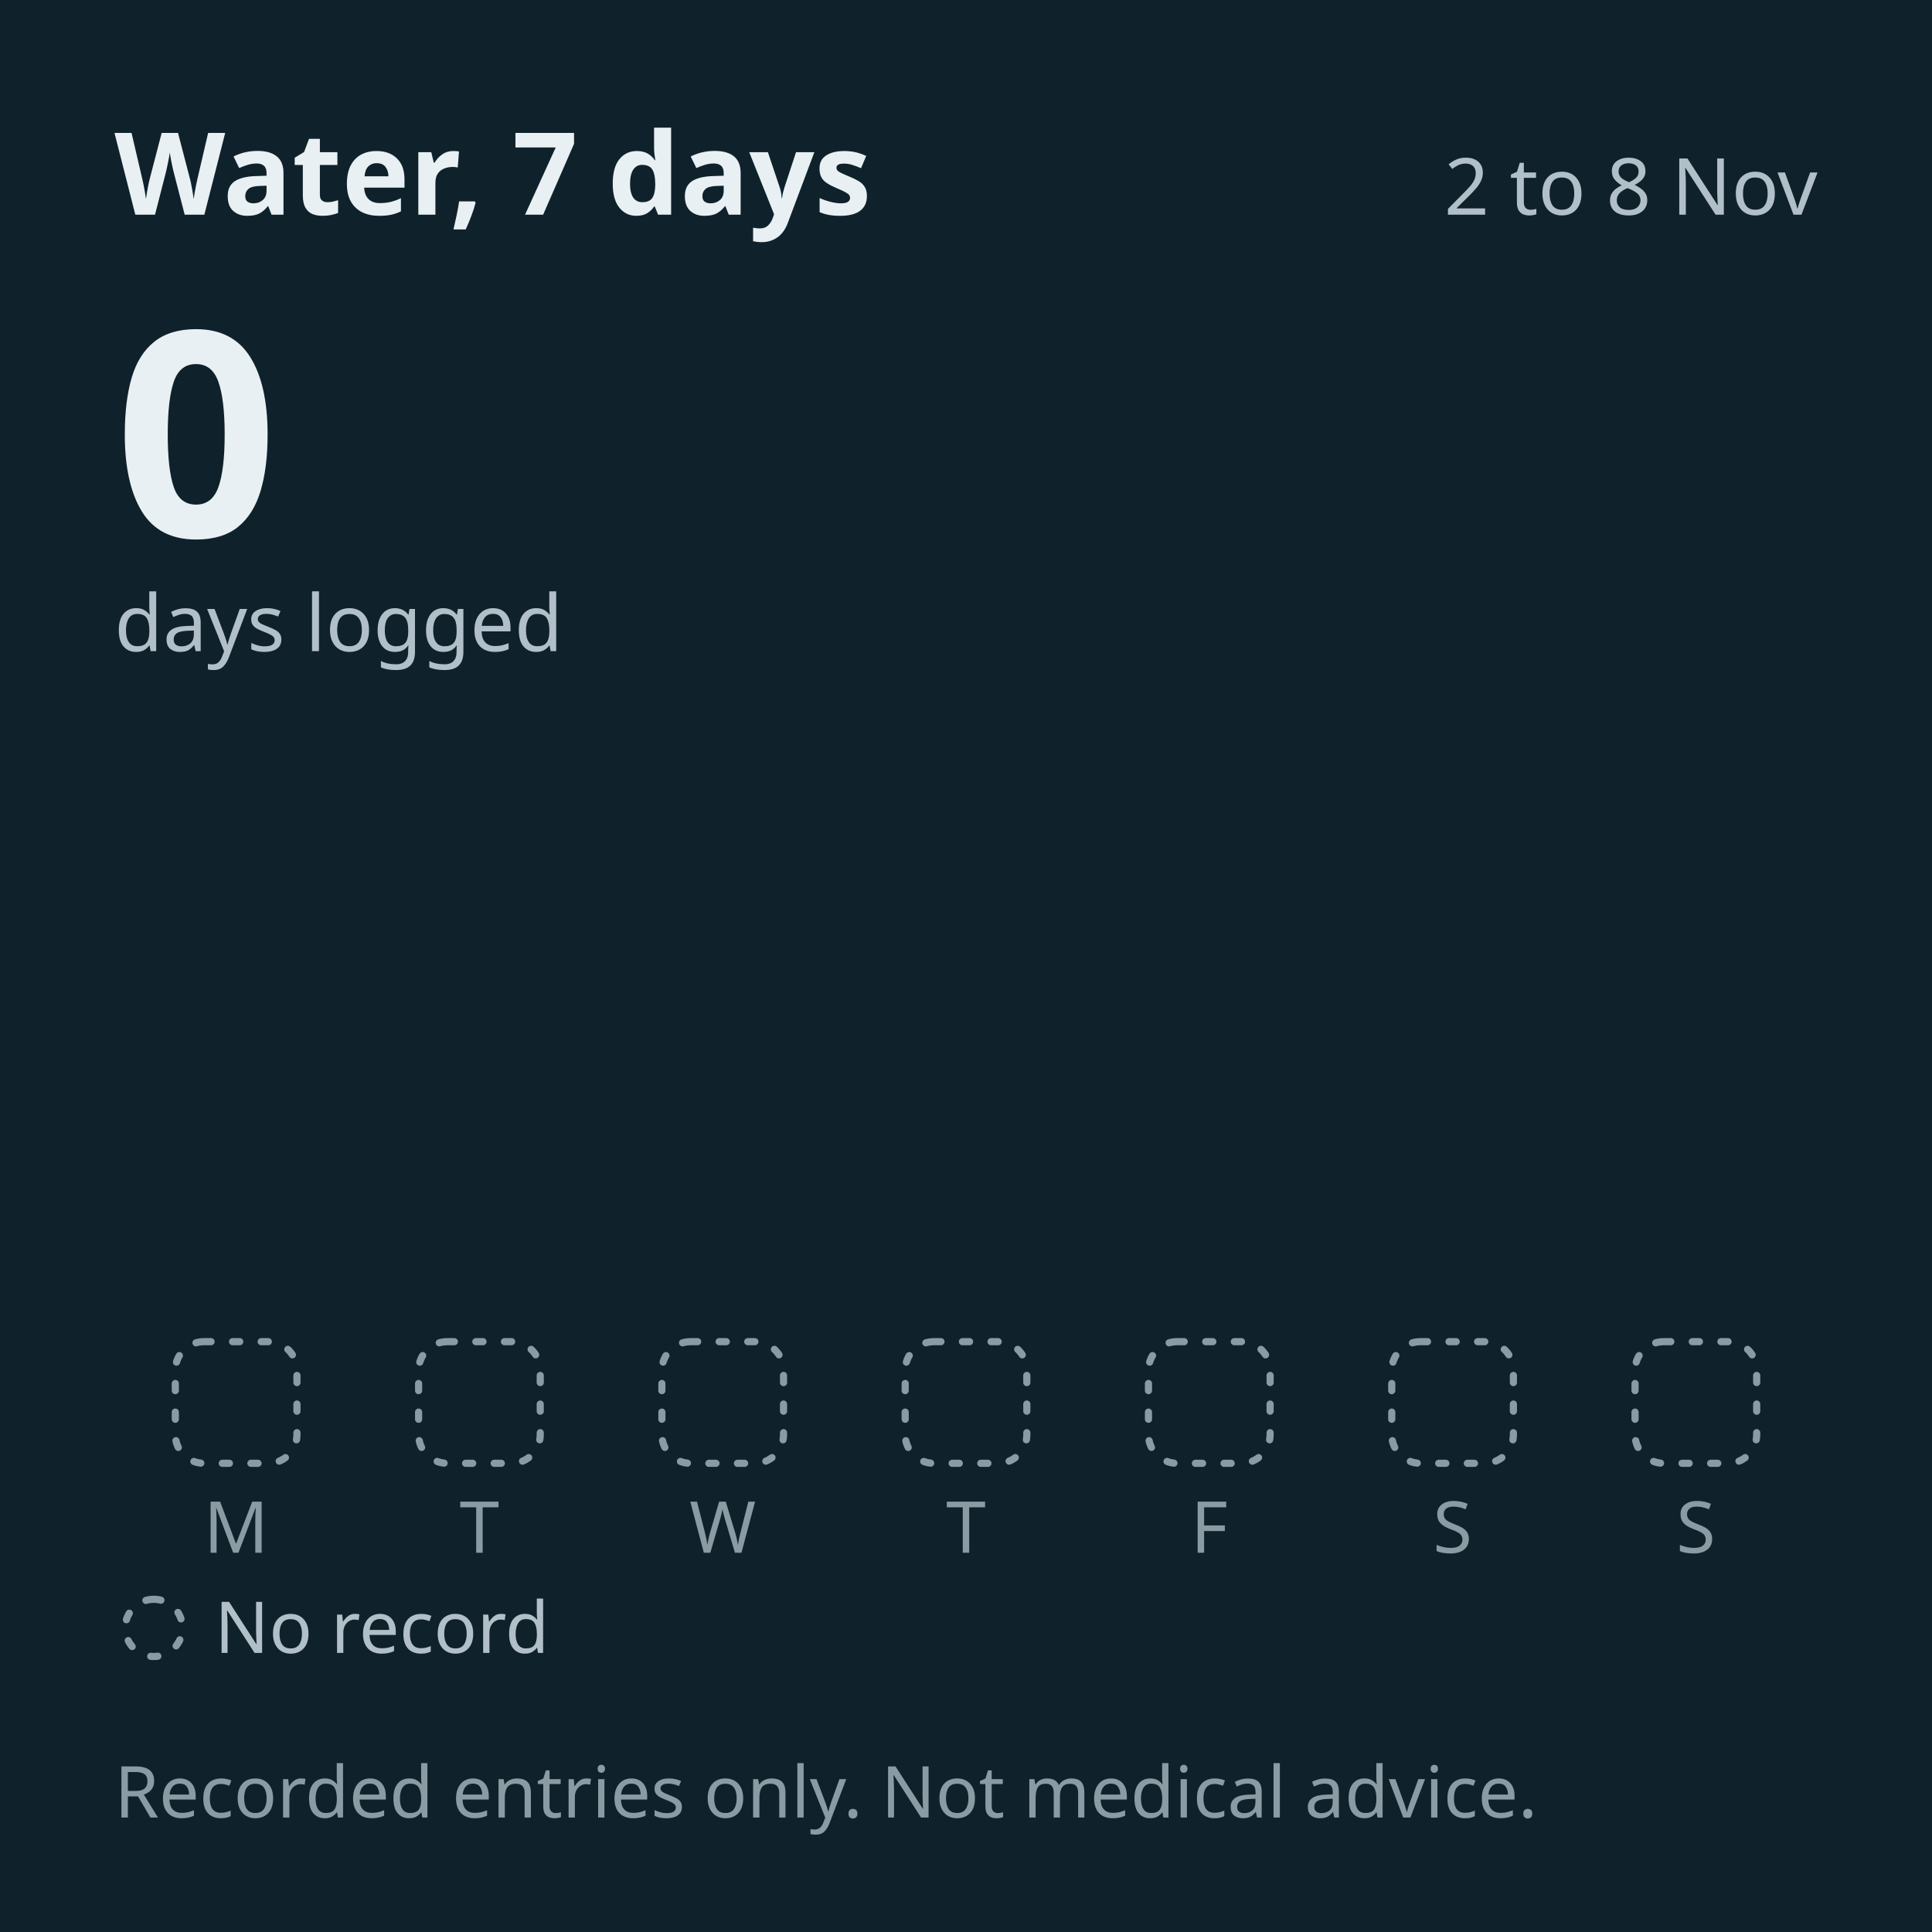
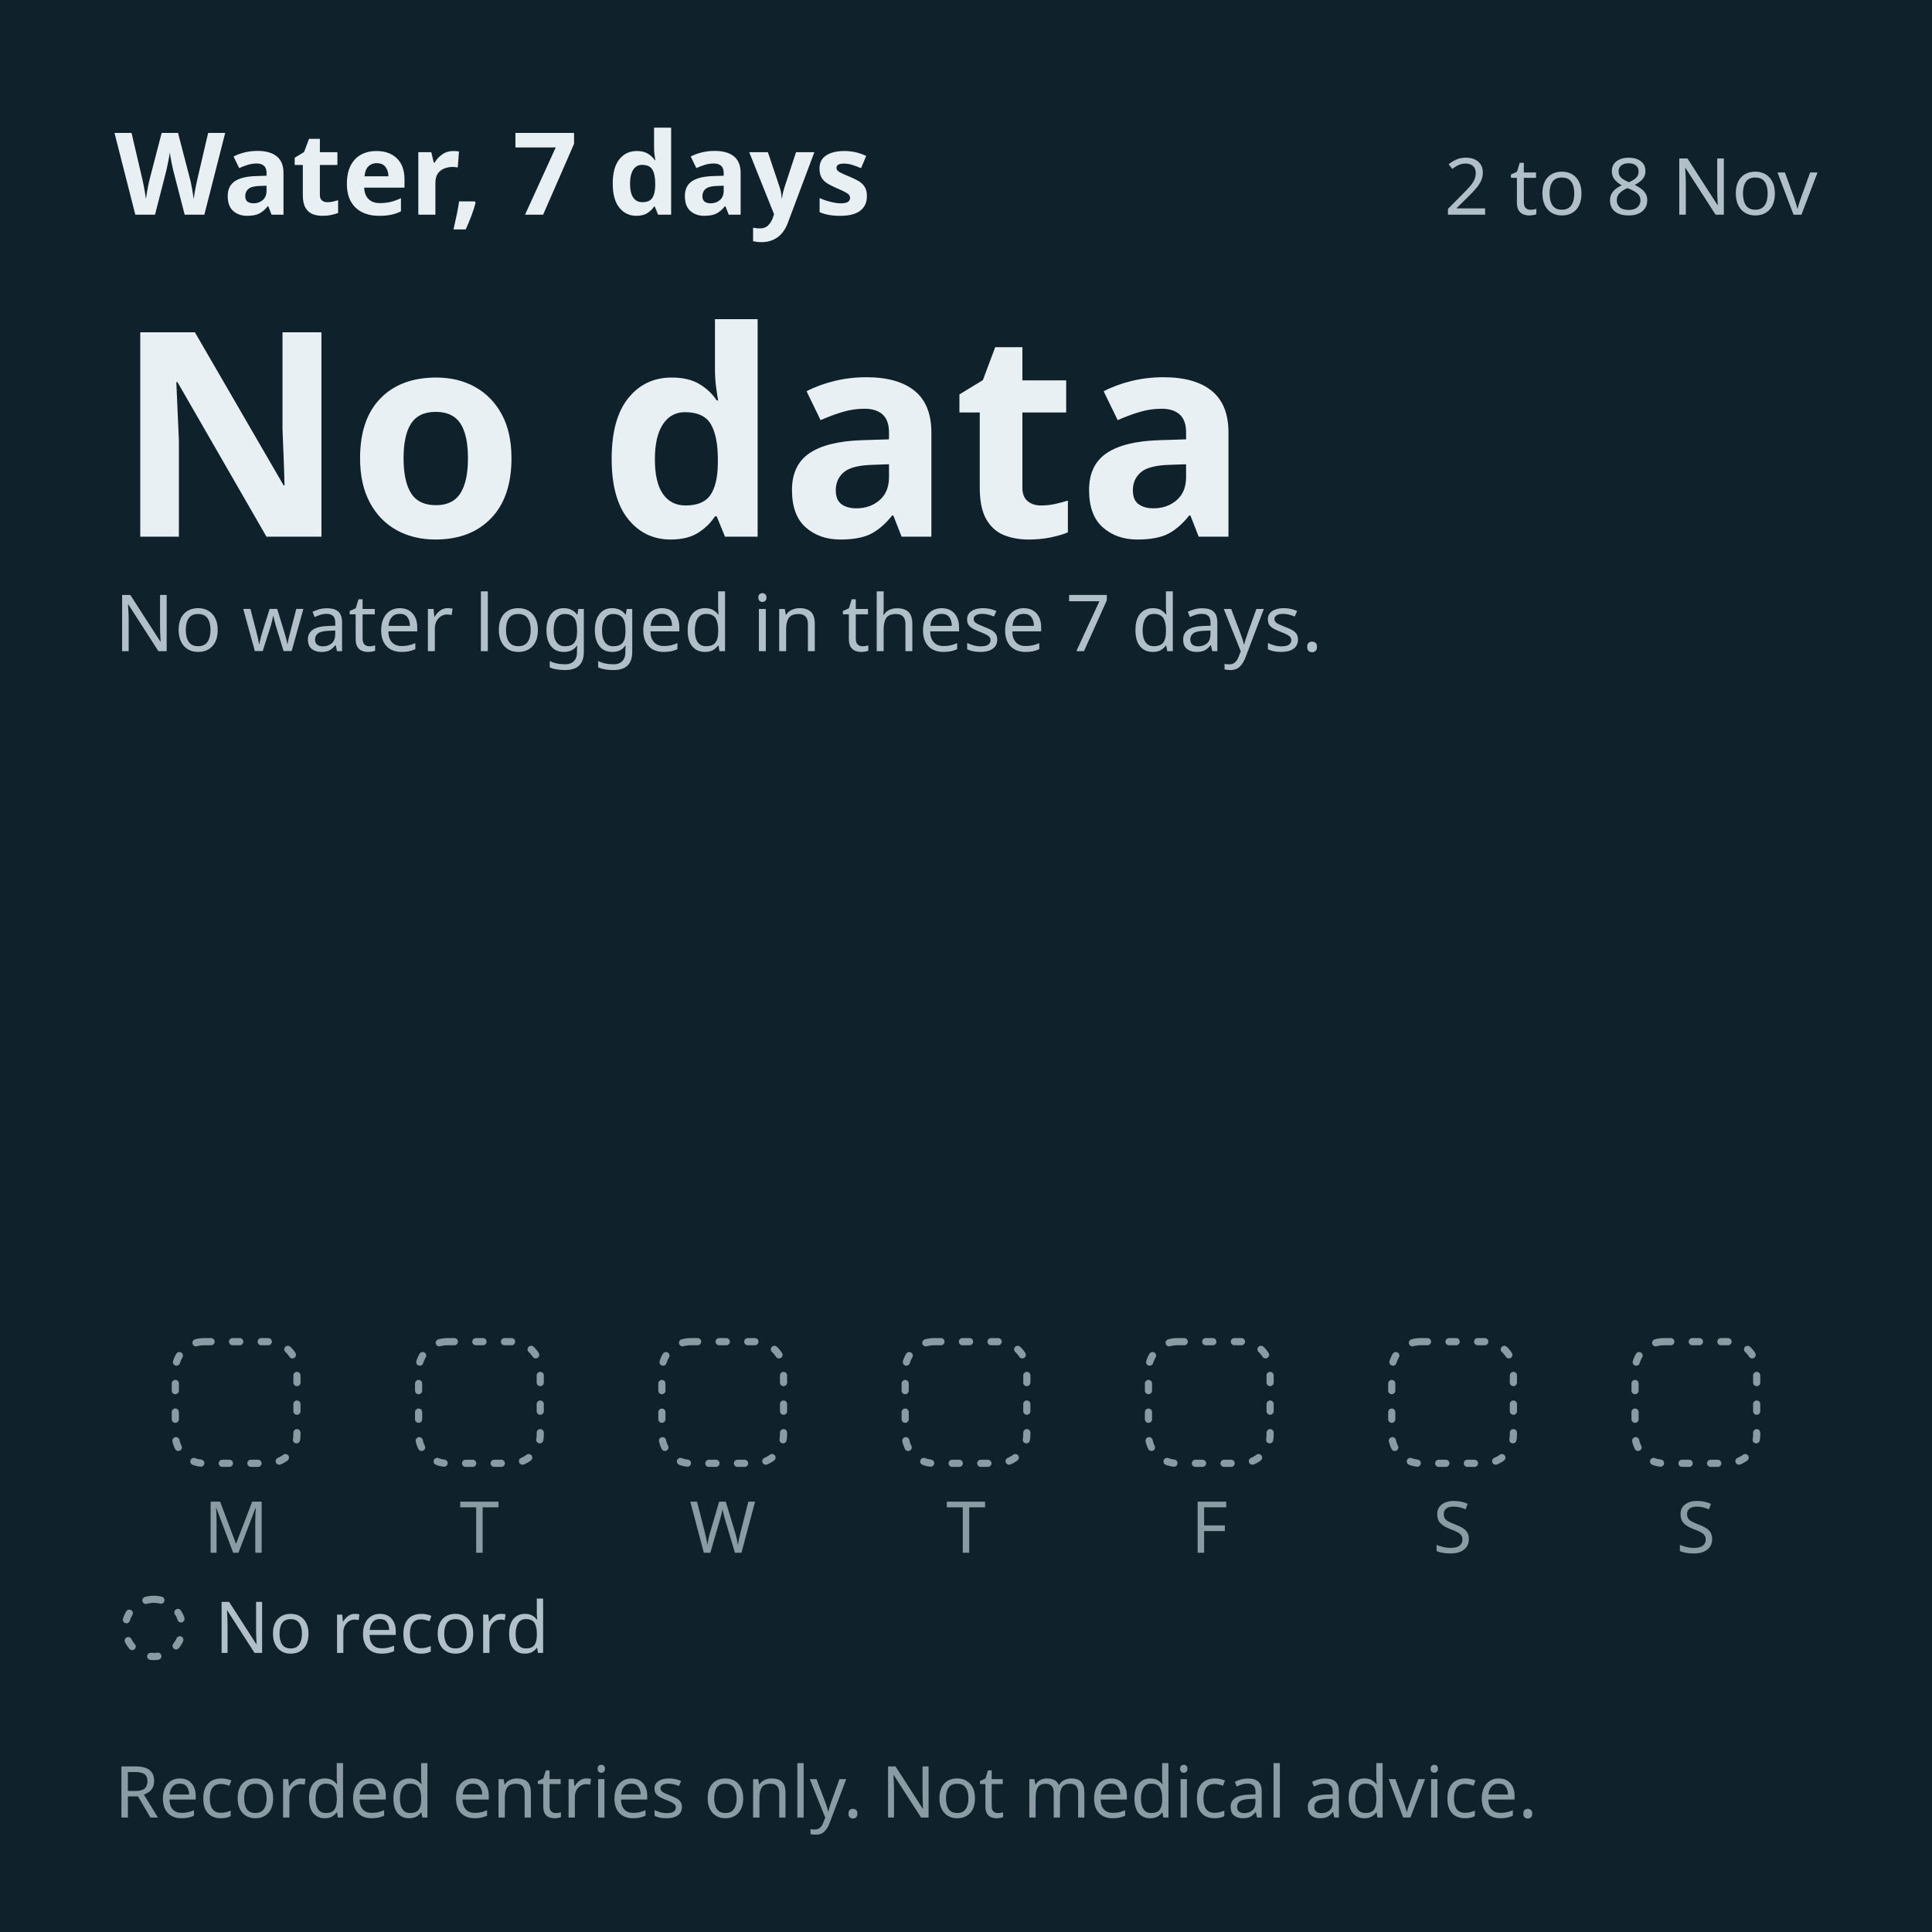
<svg xmlns="http://www.w3.org/2000/svg" width="1080" height="1080" viewBox="0 0 1080 1080">
  <rect width="1080" height="1080" fill="#0f222b" />
  <text x="64" y="120" font-family="Geologica" font-weight="600" font-size="64" fill="#e8f0f4">Water, 7 days</text>
  <text x="1016" y="120" font-family="IBM Plex Sans" font-weight="500" font-size="44" fill="#b1c0c8" text-anchor="end">2 to 8 Nov</text>
-   <text x="64" y="300" font-family="Geologica" font-weight="600" font-size="160" fill="#e8f0f4">0</text>
-   <text x="64" y="364" font-family="IBM Plex Sans" font-weight="400" font-size="44" fill="#b1c0c8">days logged</text>
+   <text x="64" y="300" font-family="Geologica" font-weight="600" font-size="160" fill="#e8f0f4">No data</text>
+   <text x="64" y="364" font-family="IBM Plex Sans" font-weight="400" font-size="44" fill="#b1c0c8">No water logged in these 7 days.</text>
  <g>
    <rect x="98" y="750" width="68" height="68" rx="16" fill="none" stroke="#8b9ba3" stroke-width="4" stroke-linecap="round" stroke-linejoin="round" stroke-dasharray="4 12" />
  </g>
  <g>
    <rect x="234" y="750" width="68" height="68" rx="16" fill="none" stroke="#8b9ba3" stroke-width="4" stroke-linecap="round" stroke-linejoin="round" stroke-dasharray="4 12" />
  </g>
  <g>
    <rect x="370" y="750" width="68" height="68" rx="16" fill="none" stroke="#8b9ba3" stroke-width="4" stroke-linecap="round" stroke-linejoin="round" stroke-dasharray="4 12" />
  </g>
  <g>
    <rect x="506" y="750" width="68" height="68" rx="16" fill="none" stroke="#8b9ba3" stroke-width="4" stroke-linecap="round" stroke-linejoin="round" stroke-dasharray="4 12" />
  </g>
  <g>
    <rect x="642" y="750" width="68" height="68" rx="16" fill="none" stroke="#8b9ba3" stroke-width="4" stroke-linecap="round" stroke-linejoin="round" stroke-dasharray="4 12" />
  </g>
  <g>
    <rect x="778" y="750" width="68" height="68" rx="16" fill="none" stroke="#8b9ba3" stroke-width="4" stroke-linecap="round" stroke-linejoin="round" stroke-dasharray="4 12" />
  </g>
  <g>
    <rect x="914" y="750" width="68" height="68" rx="16" fill="none" stroke="#8b9ba3" stroke-width="4" stroke-linecap="round" stroke-linejoin="round" stroke-dasharray="4 12" />
  </g>
  <text x="132" y="868" font-family="IBM Plex Sans" font-weight="500" font-size="40" fill="#8b9ba3" text-anchor="middle">M</text>
  <text x="268" y="868" font-family="IBM Plex Sans" font-weight="500" font-size="40" fill="#8b9ba3" text-anchor="middle">T</text>
  <text x="404" y="868" font-family="IBM Plex Sans" font-weight="500" font-size="40" fill="#8b9ba3" text-anchor="middle">W</text>
  <text x="540" y="868" font-family="IBM Plex Sans" font-weight="500" font-size="40" fill="#8b9ba3" text-anchor="middle">T</text>
  <text x="676" y="868" font-family="IBM Plex Sans" font-weight="500" font-size="40" fill="#8b9ba3" text-anchor="middle">F</text>
  <text x="812" y="868" font-family="IBM Plex Sans" font-weight="500" font-size="40" fill="#8b9ba3" text-anchor="middle">S</text>
  <text x="948" y="868" font-family="IBM Plex Sans" font-weight="500" font-size="40" fill="#8b9ba3" text-anchor="middle">S</text>
  <g>
    <rect x="70" y="894" width="32" height="32" rx="16" fill="none" stroke="#8b9ba3" stroke-width="4" stroke-linecap="round" stroke-linejoin="round" stroke-dasharray="4 12" />
  </g>
  <text x="120" y="924" font-family="IBM Plex Sans" font-weight="500" font-size="40" fill="#b1c0c8">No record</text>
  <text x="64" y="1016" font-family="IBM Plex Sans" font-weight="500" font-size="40" fill="#8b9ba3">Recorded entries only. Not medical advice.</text>
</svg>
